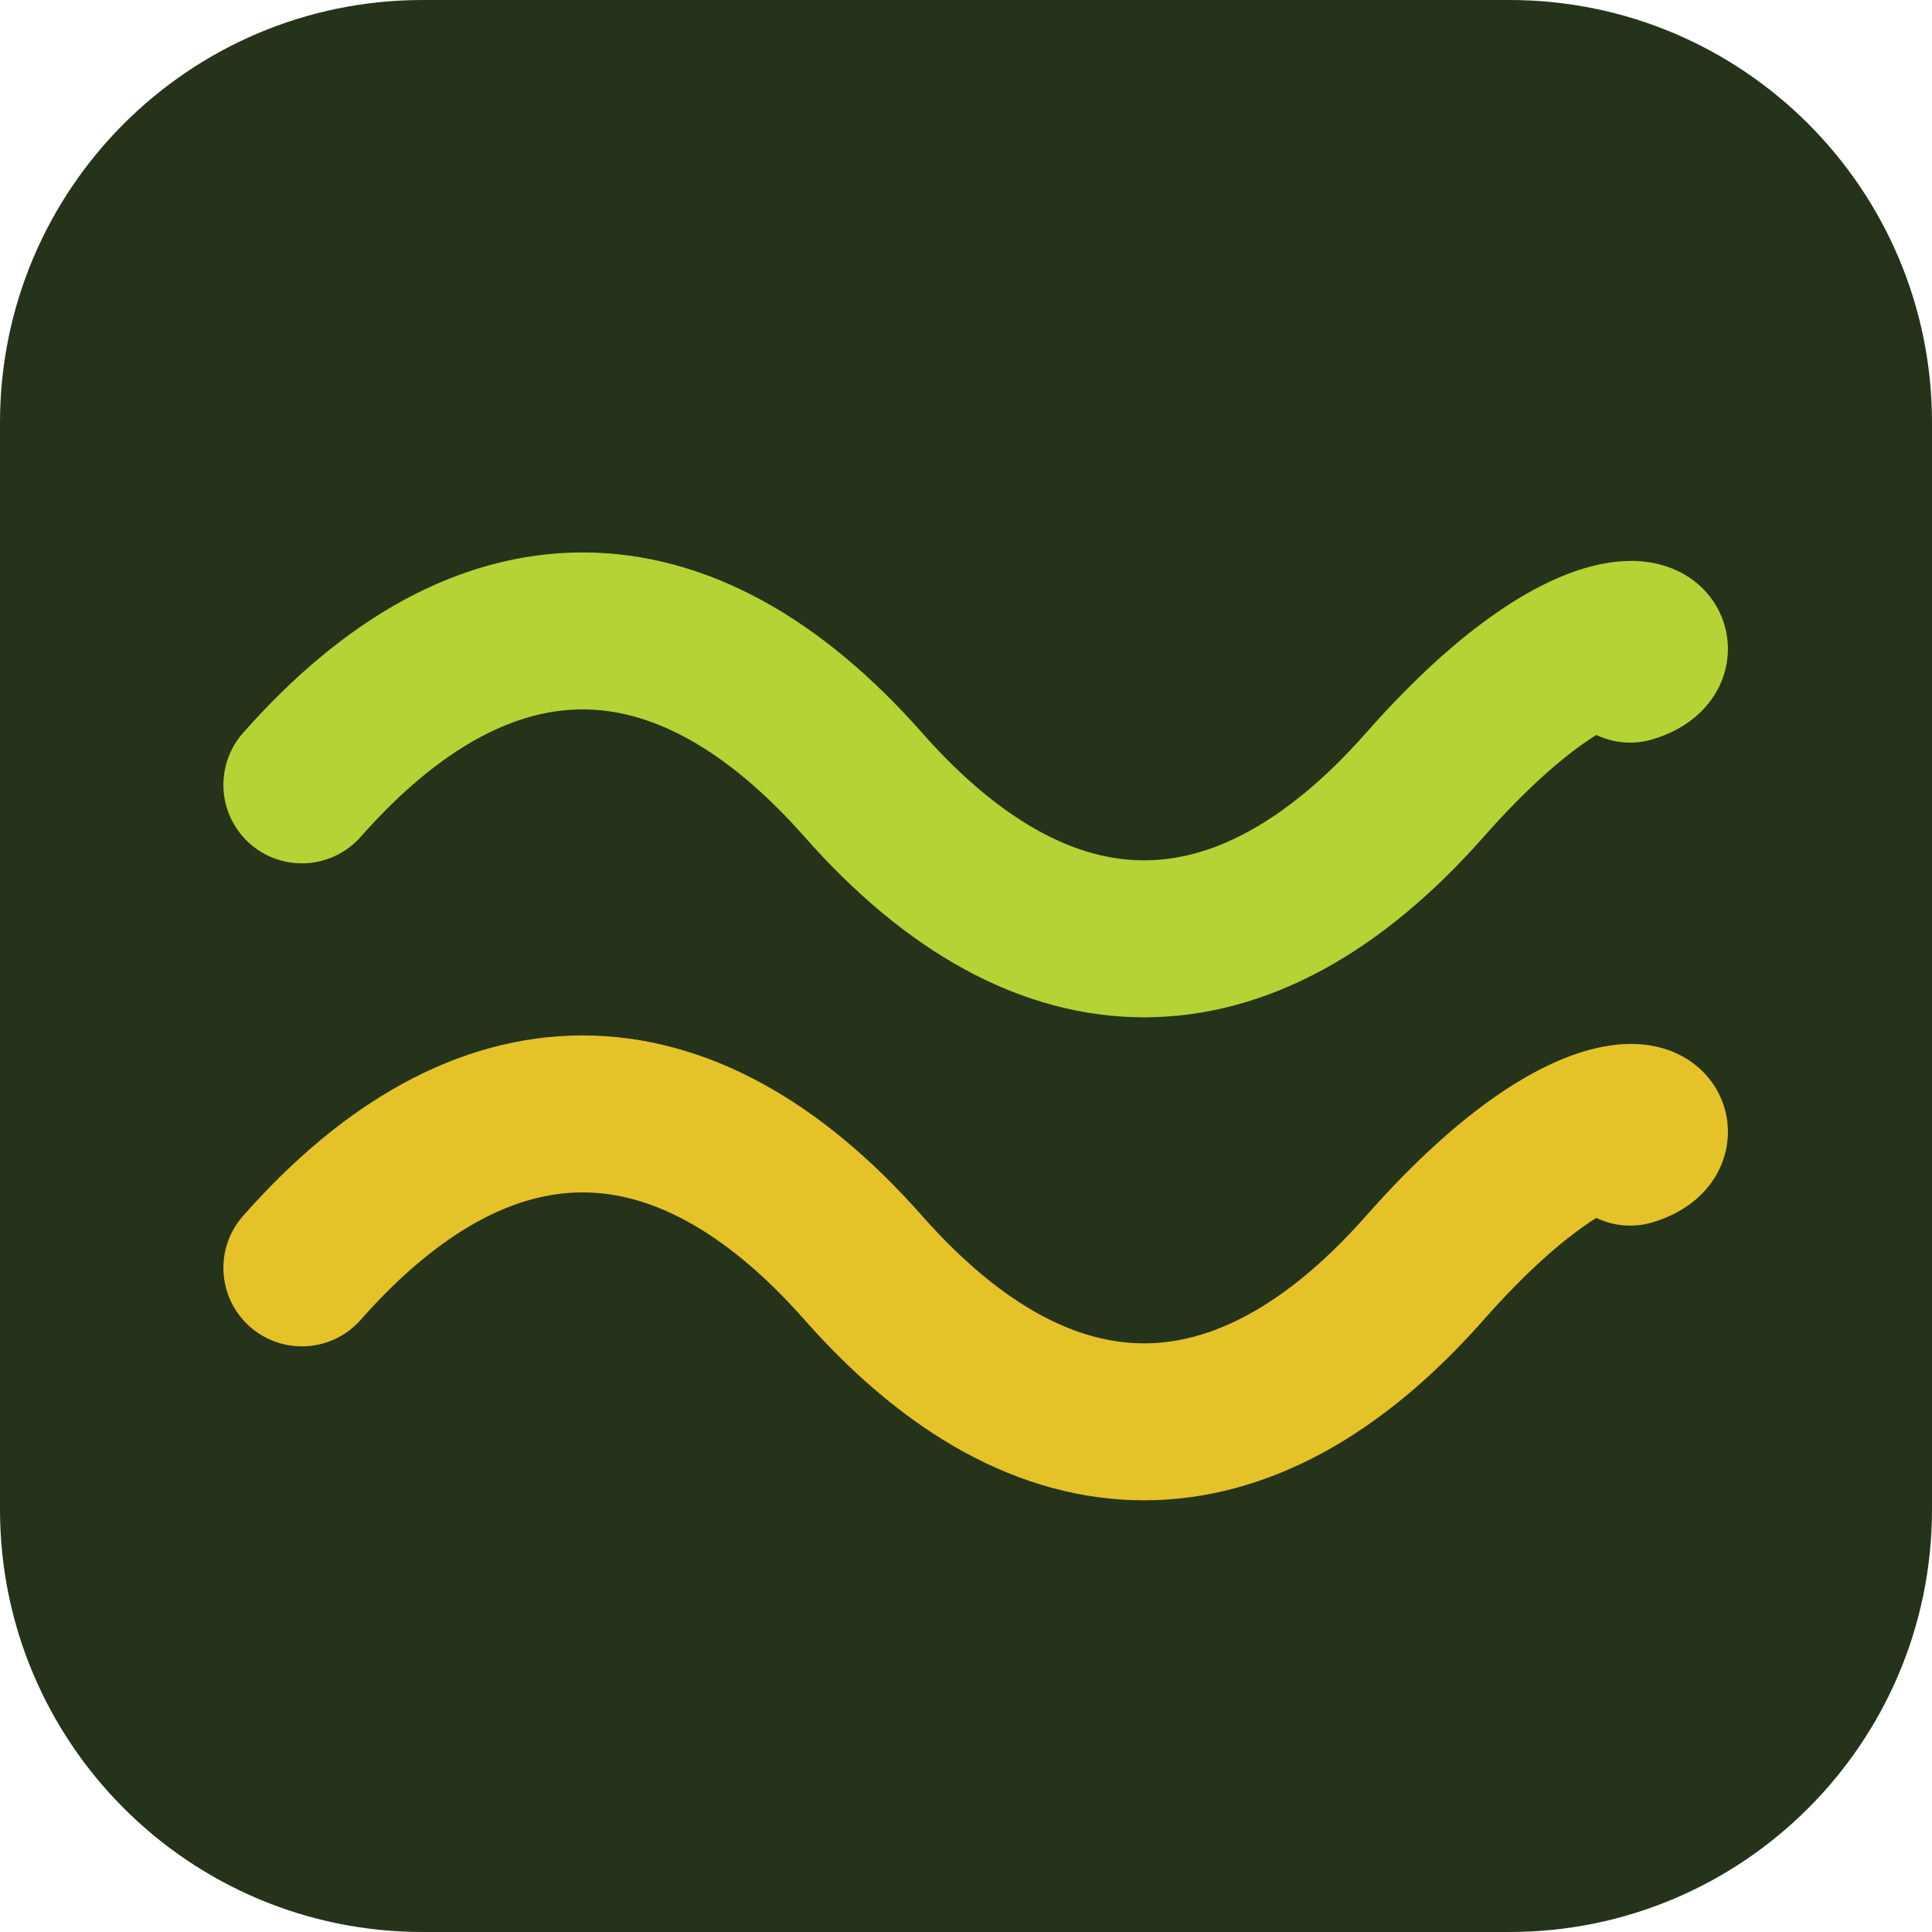
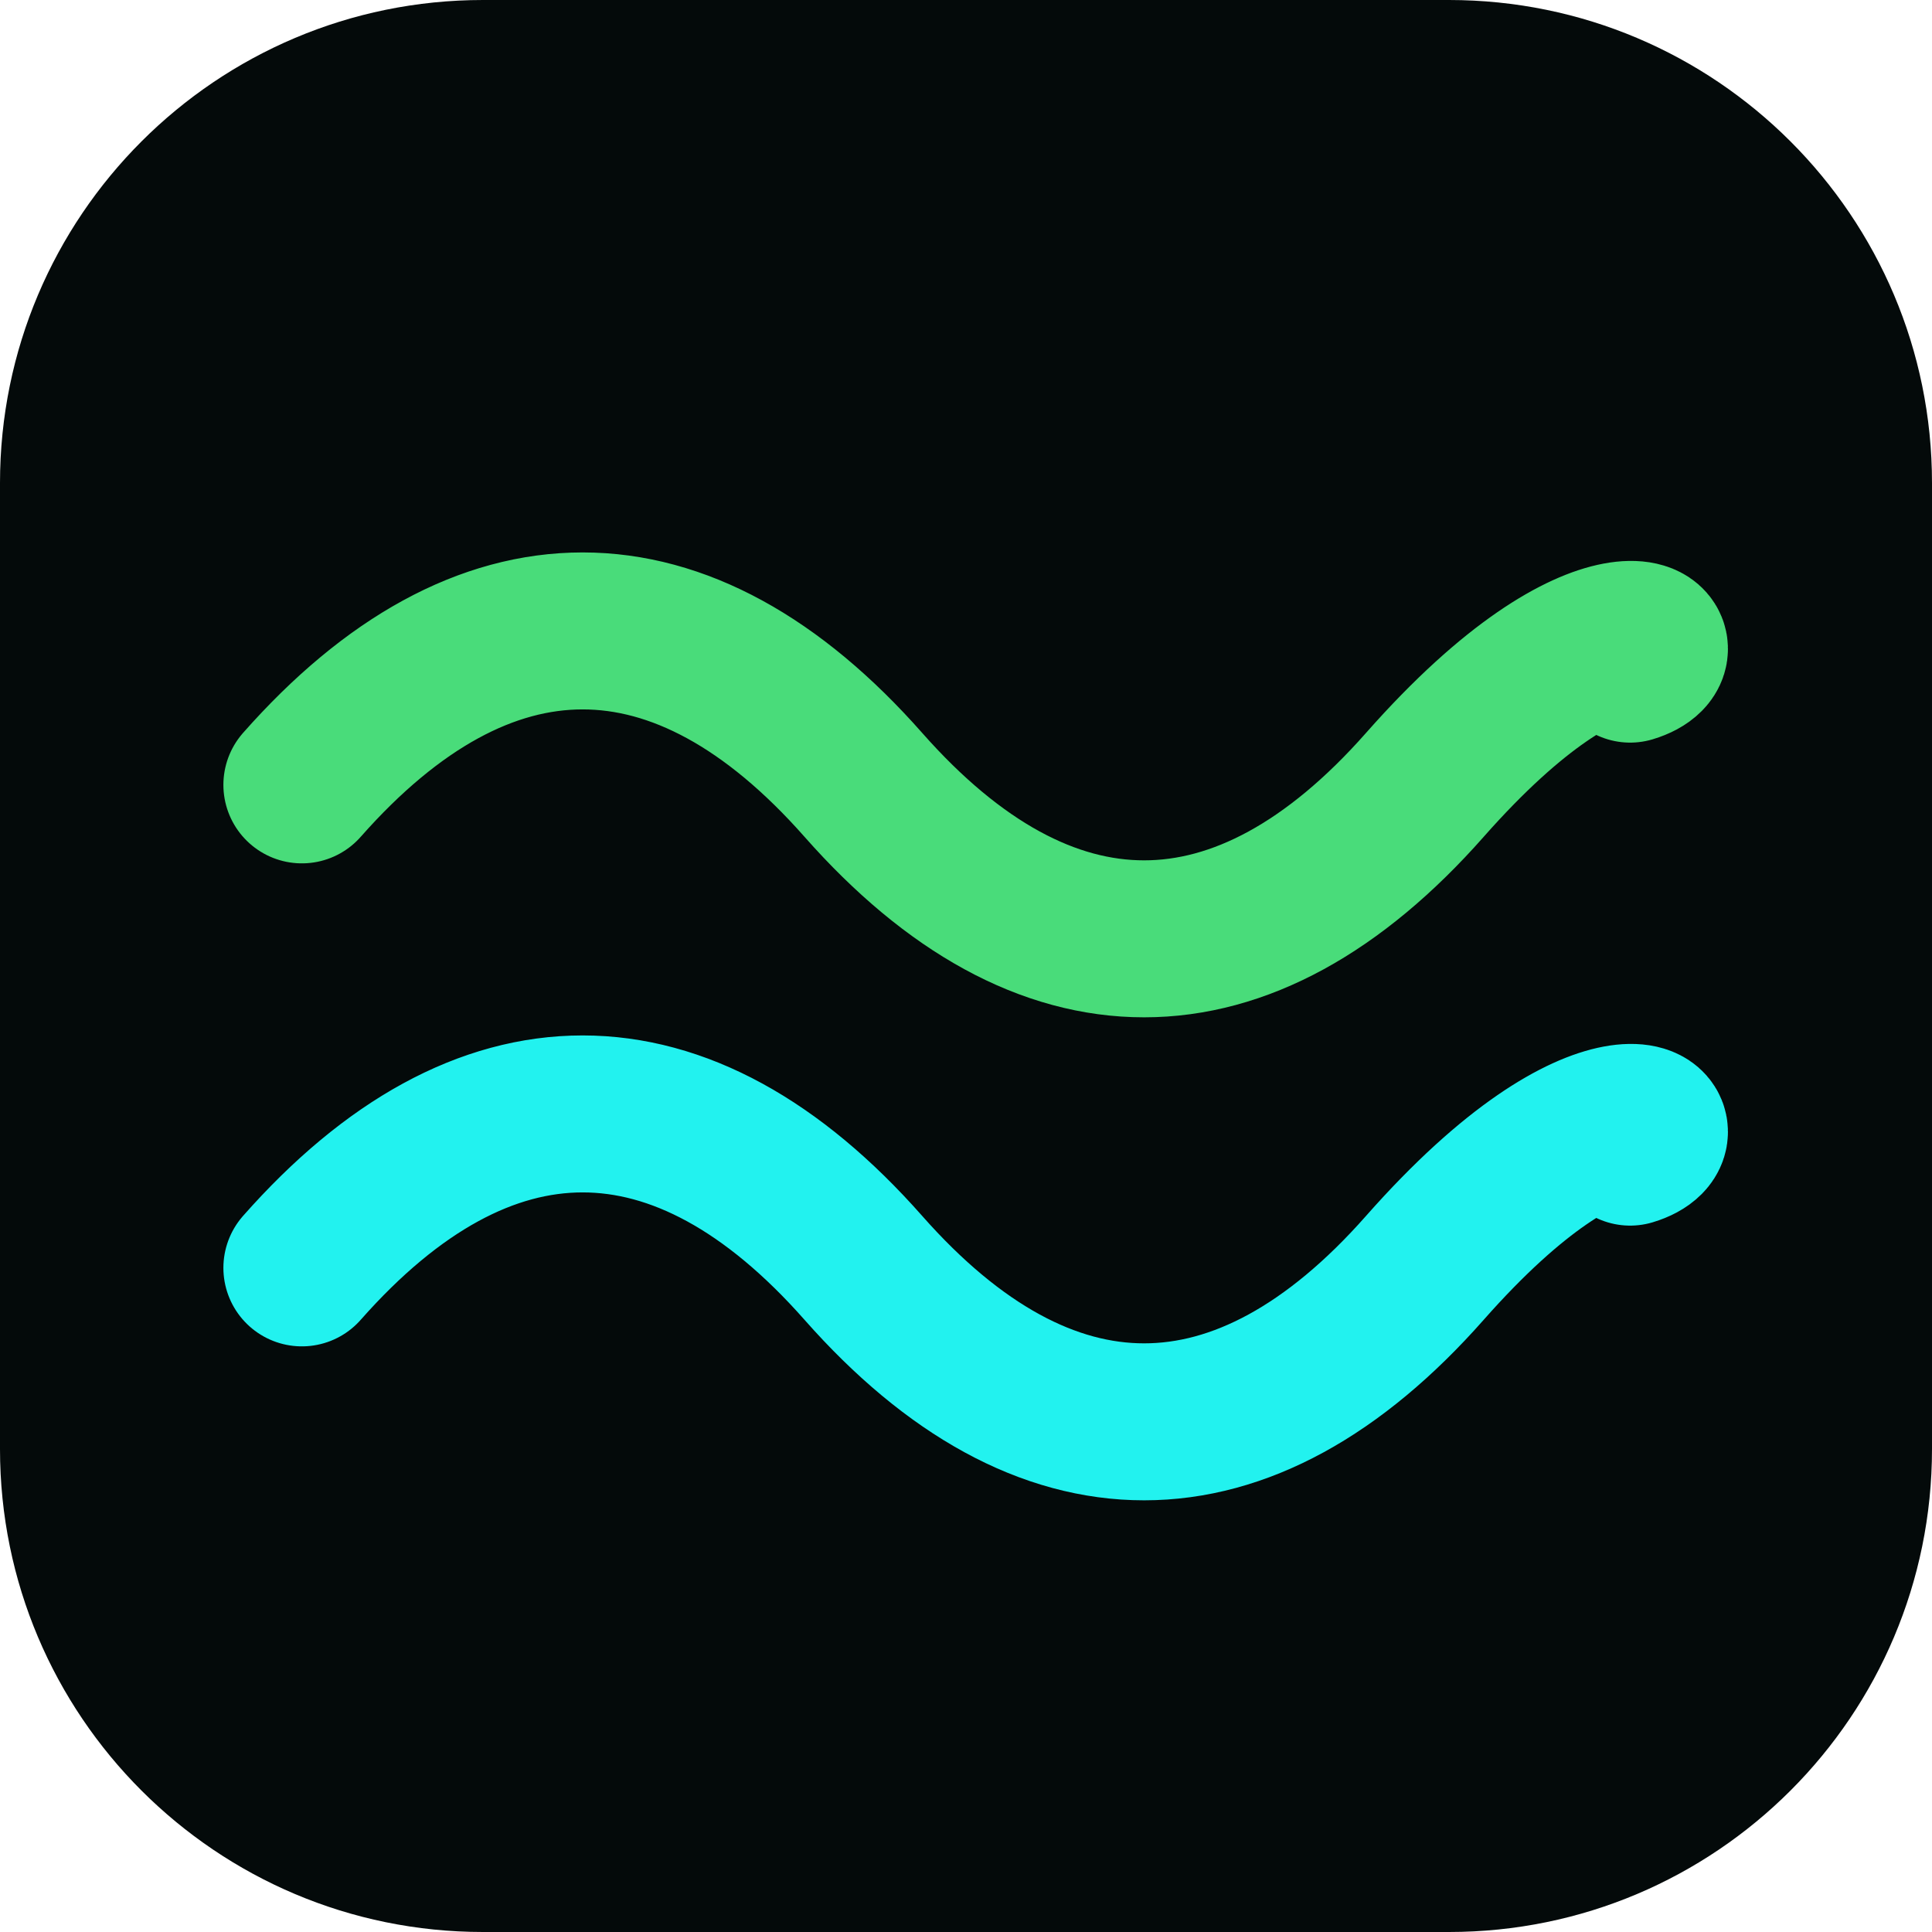
<svg xmlns="http://www.w3.org/2000/svg" viewBox="0 0 32 32">
-   <rect width="32" height="32" rx="7" fill="#24331A" />
-   <path d="M5 13c3-3.4 6.3-3.4 9.3 0s6.3 3.4 9.3 0 4.4-2.3 3.4-2" fill="none" stroke="#B5D334" stroke-width="2.6" stroke-linecap="round" />
-   <path d="M5 21c3-3.4 6.3-3.4 9.3 0s6.3 3.4 9.3 0 4.4-2.3 3.4-2" fill="none" stroke="#E6C229" stroke-width="2.6" stroke-linecap="round" />
+   <rect width="32" height="32" rx="8" fill="#040A0A" />
+   <path d="M5 13c3-3.4 6.3-3.4 9.3 0s6.3 3.4 9.3 0 4.4-2.3 3.4-2" fill="none" stroke="#49DC7A" stroke-width="2.6" stroke-linecap="round" />
+   <path d="M5 21c3-3.4 6.3-3.4 9.3 0s6.3 3.4 9.3 0 4.4-2.3 3.4-2" fill="none" stroke="#22F2EF" stroke-width="2.6" stroke-linecap="round" />
</svg>
